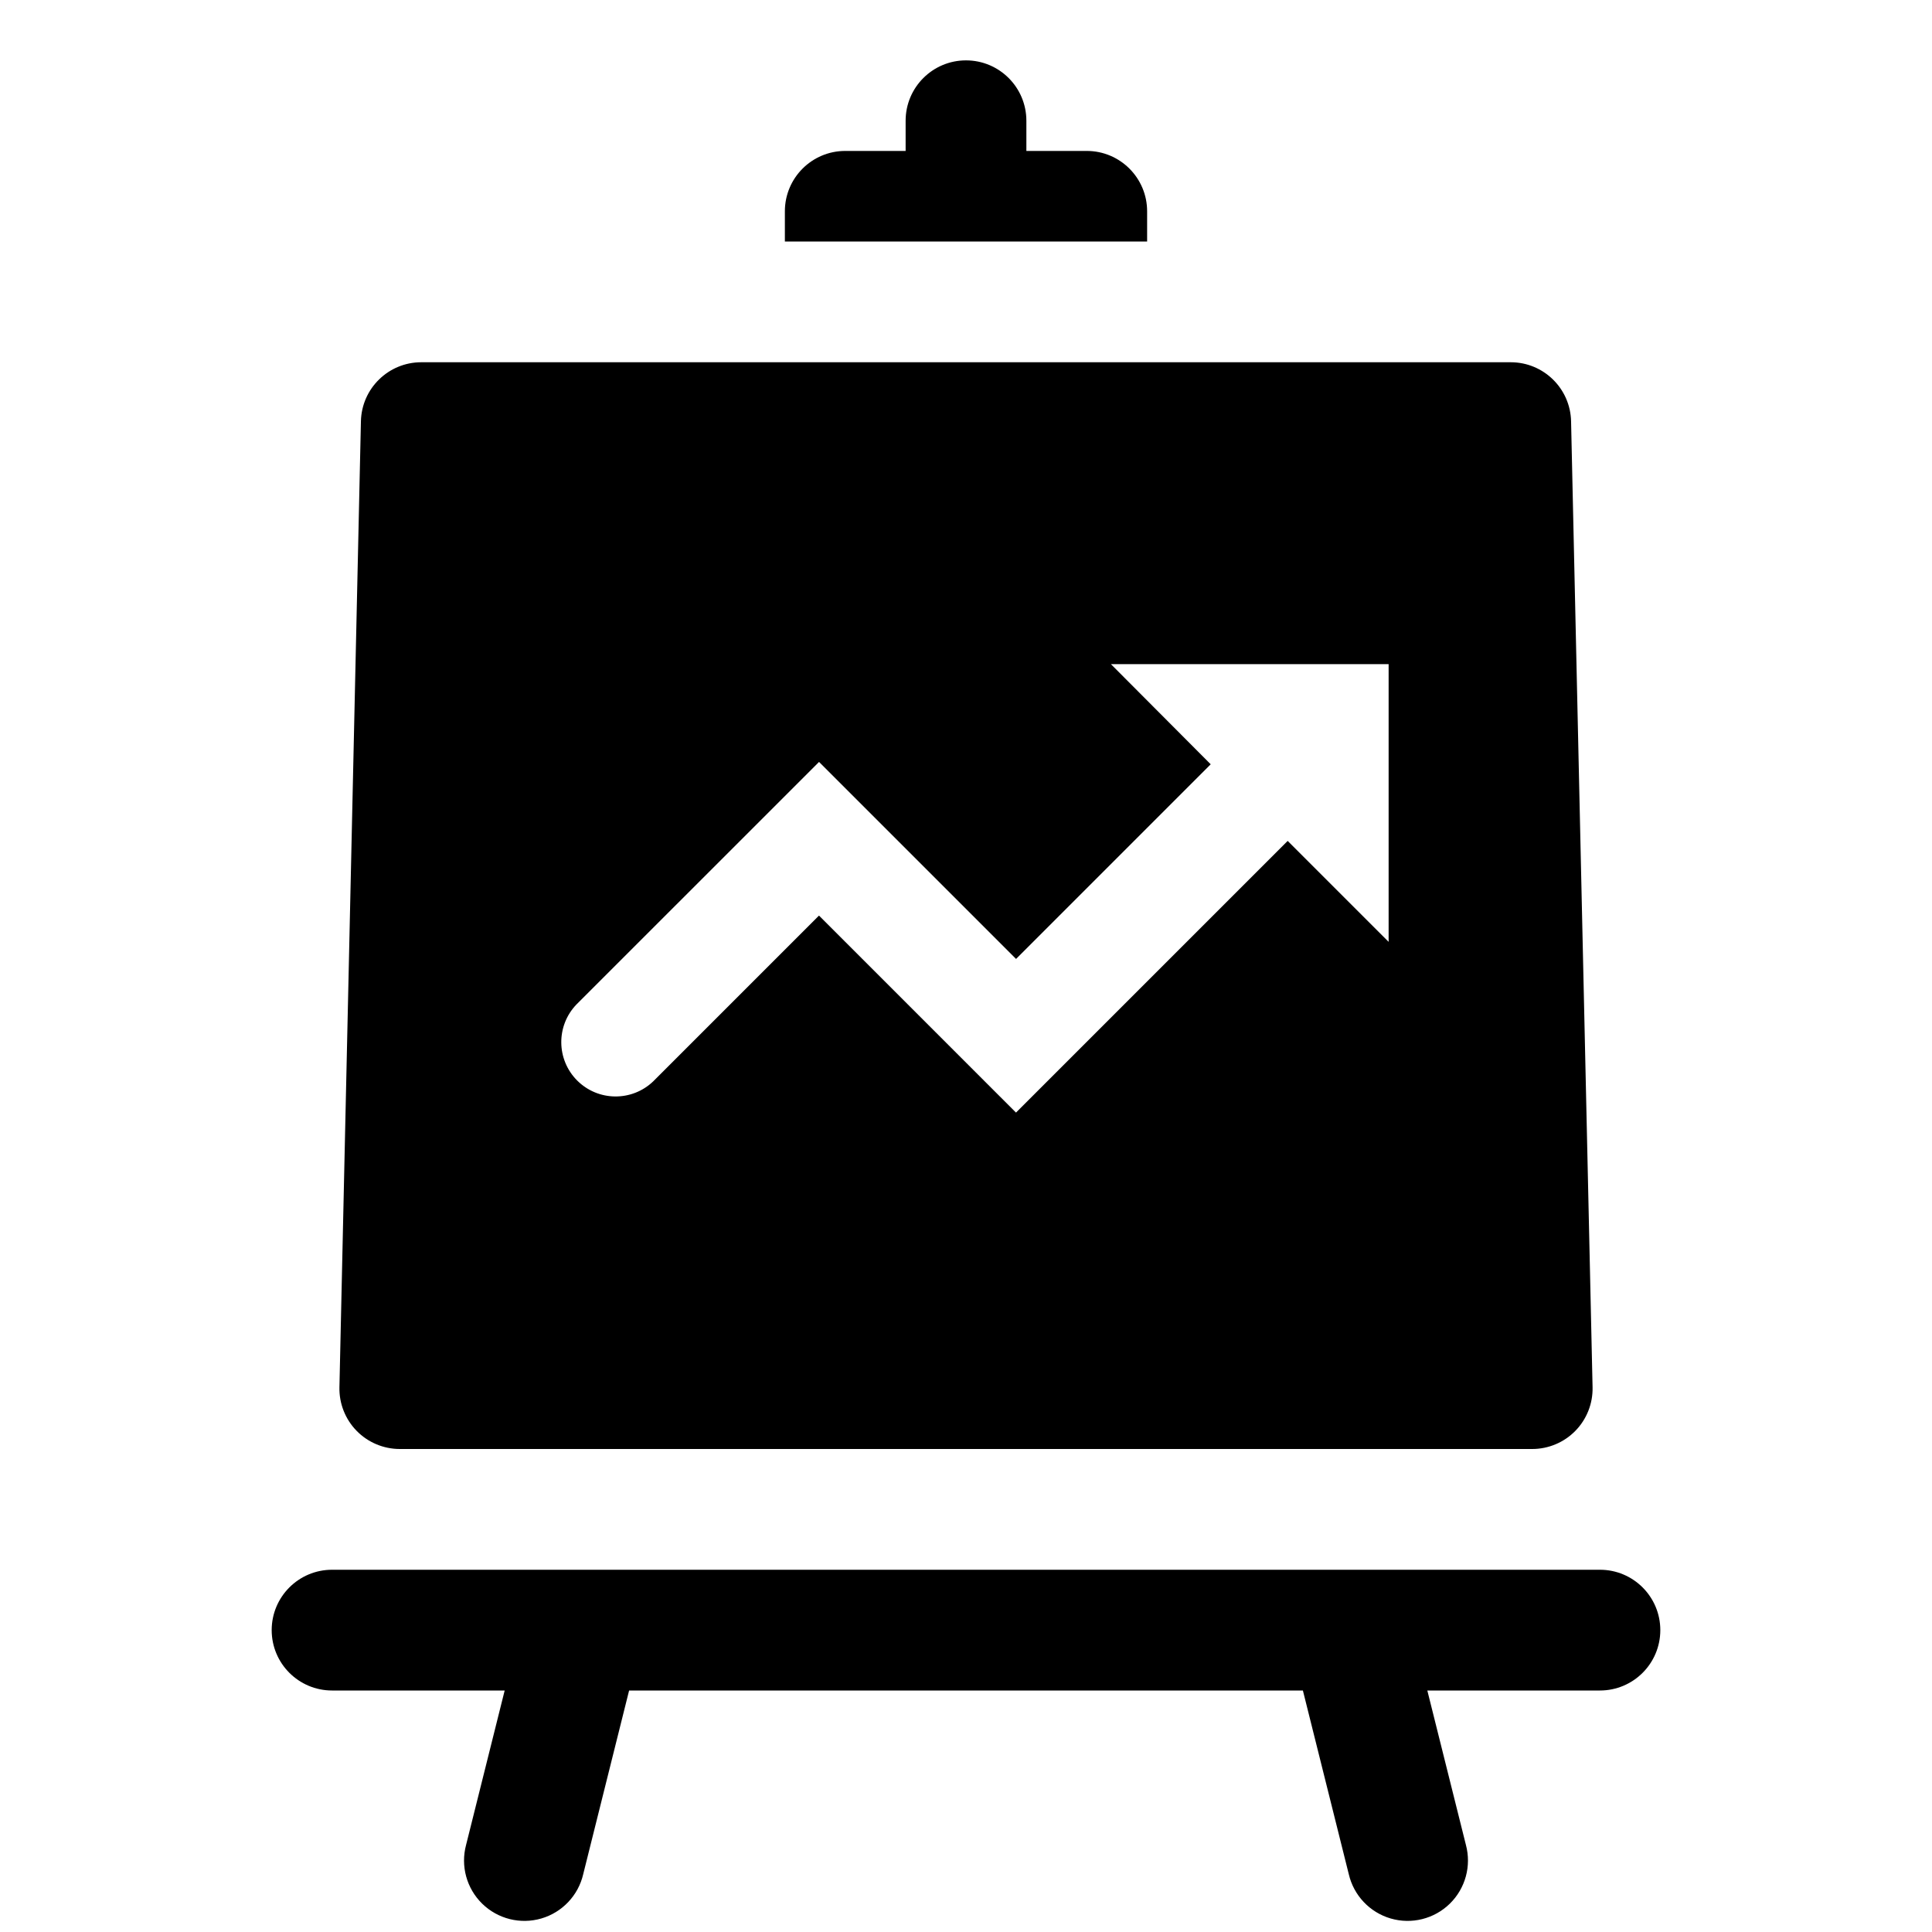
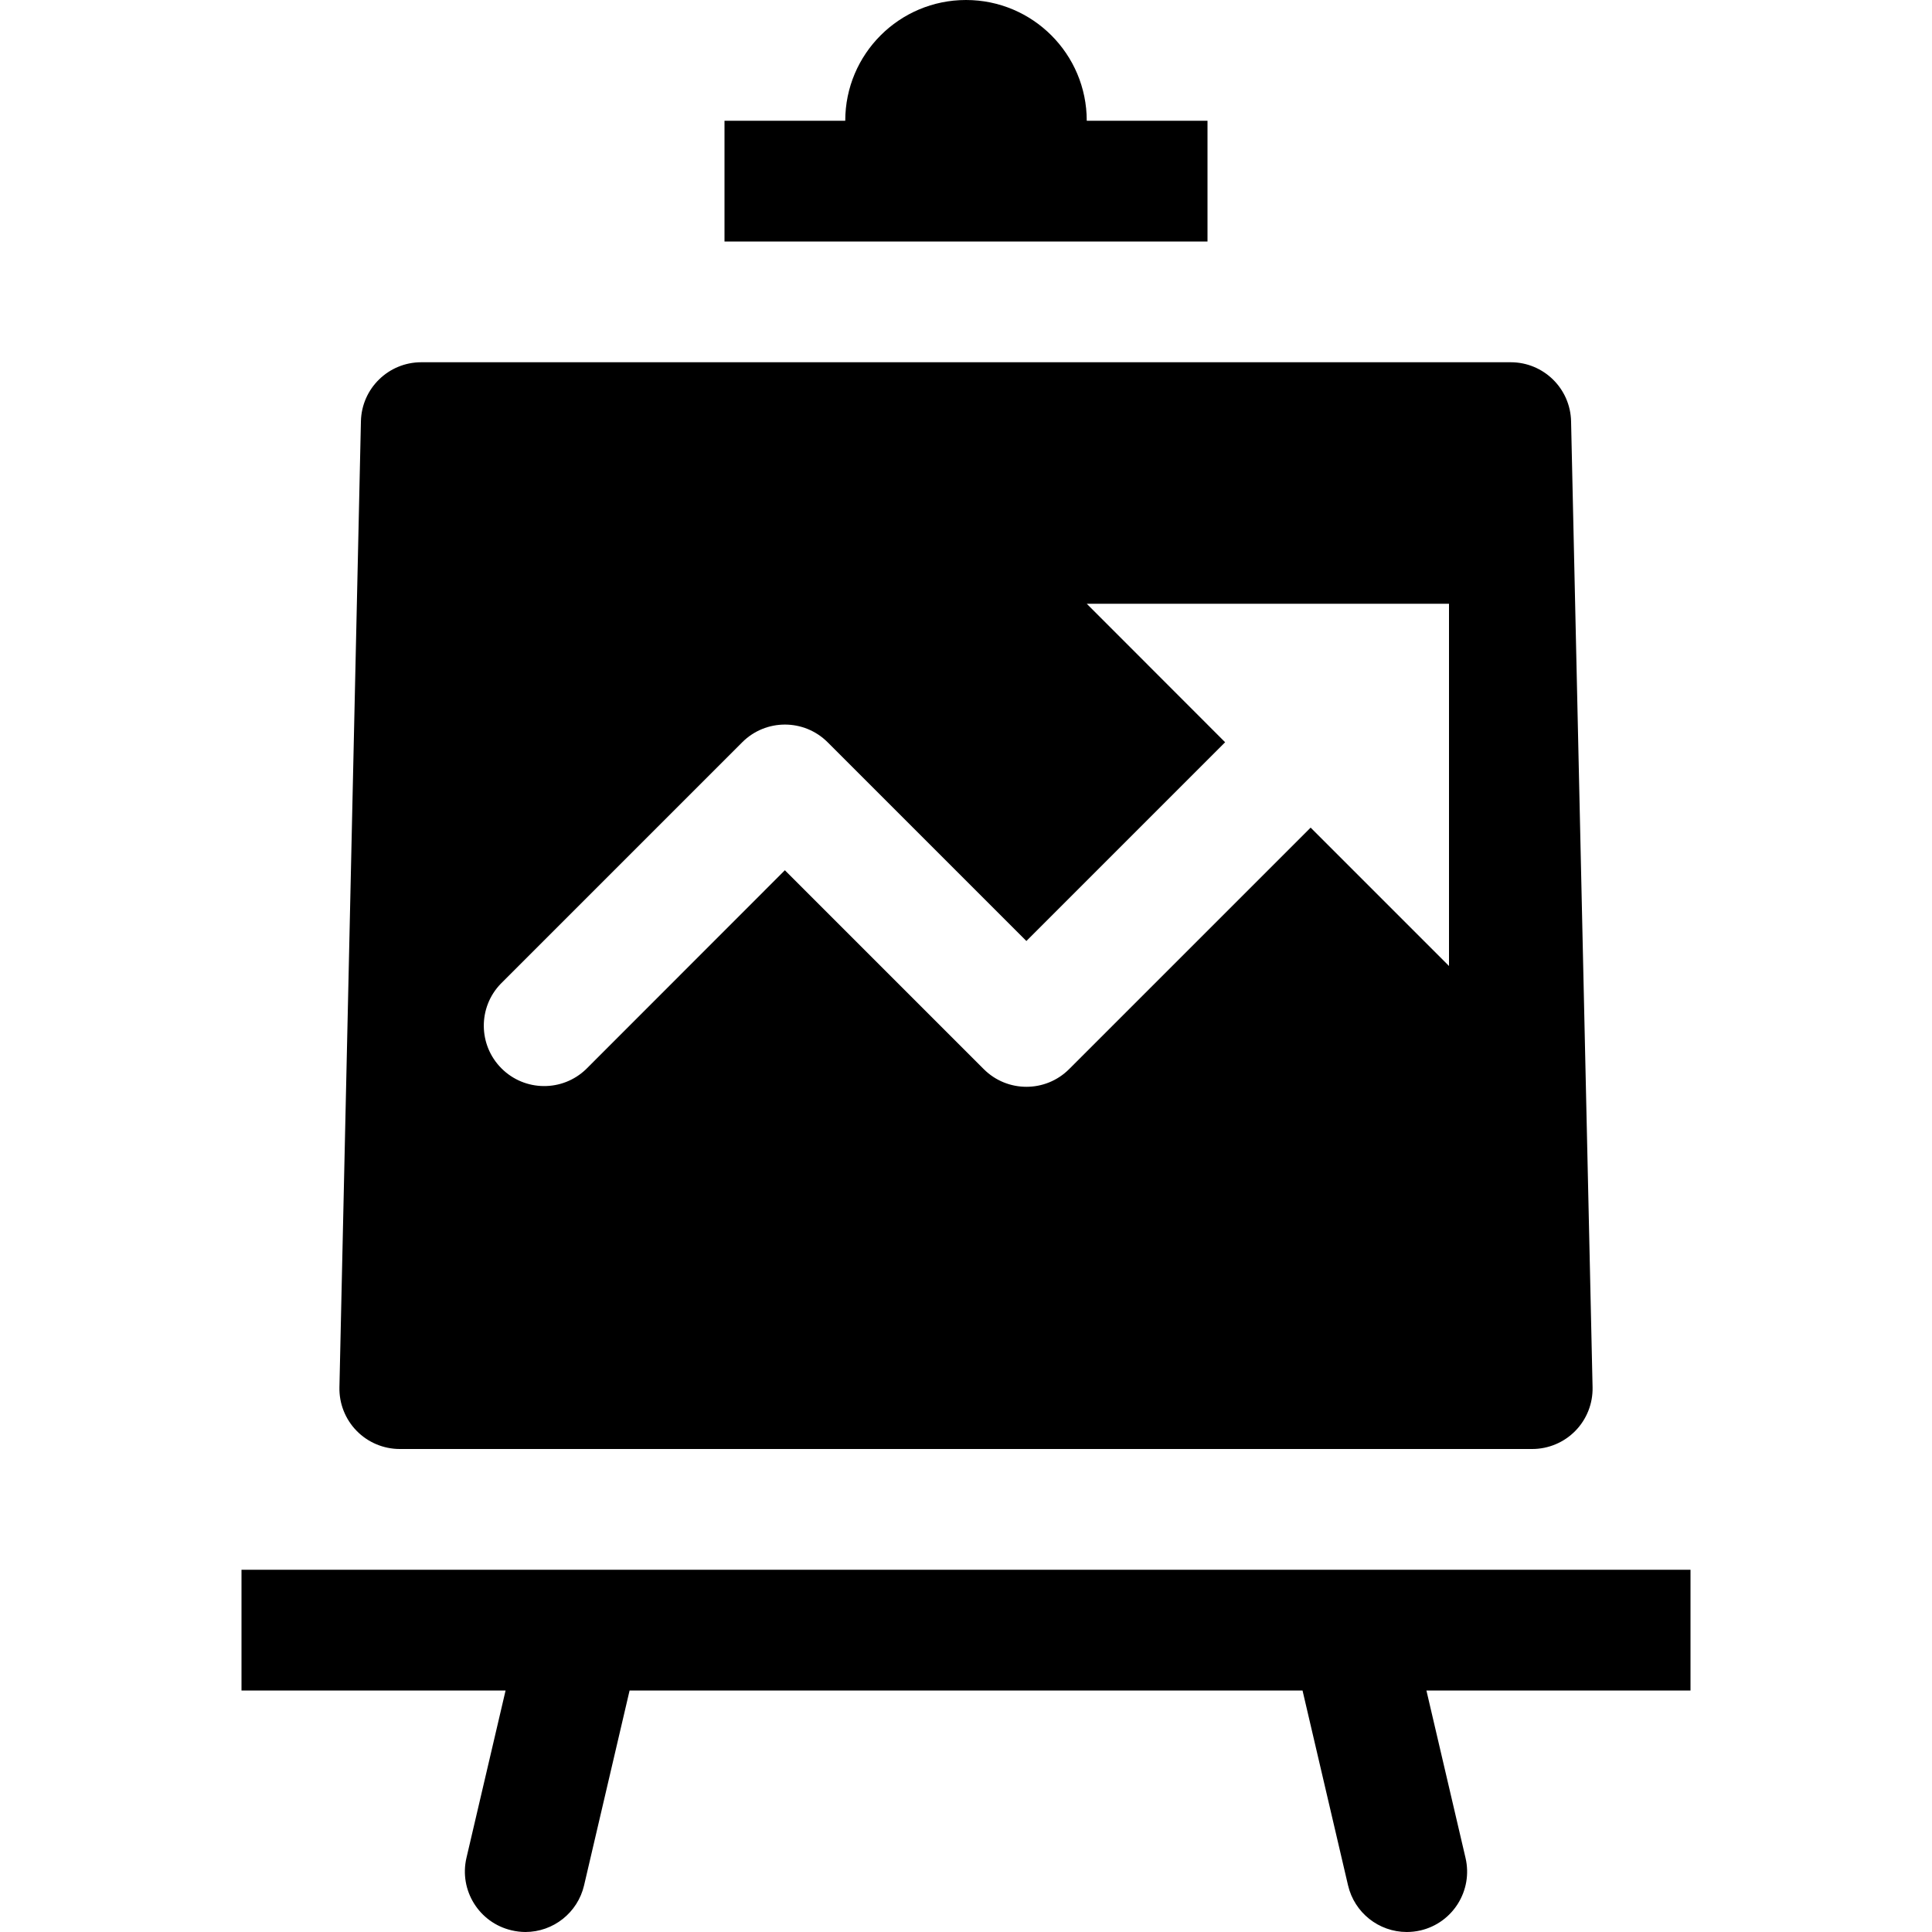
- <svg xmlns="http://www.w3.org/2000/svg" viewBox="0 0 32 32">
+ <svg xmlns="http://www.w3.org/2000/svg" viewBox="0 0 16 16">
  <g>
-     <path d="M18,2.5H17V2a1,1,0,0,0-2,0v.5H14a1,1,0,0,0-1,1V4h6V3.5A1,1,0,0,0,18,2.5Z" />
-     <path d="M26.5,26H5.5a1,1,0,0,0,0,2H8.359l-.639,2.557a1,1,0,1,0,1.94.485L10.42,28H21.58l.76,3.042a1,1,0,1,0,1.94-.485L23.641,28H26.5a1,1,0,0,0,0-2Z" />
-     <path d="M26.022,6.978a1,1,0,0,0-1-.978H6.978a1,1,0,0,0-1,.978l-.356,16a1,1,0,0,0,1,1.022H25.378a1,1,0,0,0,1-1.022ZM23,15.6l-1.672-1.672-4.5,4.5-3.263-3.263-2.746,2.746a.9.9,0,0,1-1.272-1.273l4.019-4.018,3.263,3.263,3.224-3.224L18.4,11H23Z" />
+     <path d="M13.011,3.489a.5.5,0,0,0-.5-.489H3.489a.5.5,0,0,0-.5.489l-.178,8a.5.5,0,0,0,.5.511h9.378a.5.5,0,0,0,.5-.511ZM12,8,10.854,6.854l-2,2a.5.5,0,0,1-.707,0L6.5,7.207,4.854,8.854a.5.5,0,0,1-.707-.707l2-2a.5.5,0,0,1,.707,0L8.5,7.793l1.646-1.646L9,5h3Z" />
+     <path d="M9,1A1,1,0,0,0,7,1H6V2h4V1Z" />
+     <path d="M14,13H2v1H4.187l-.324,1.386a.5.5,0,0,0,.373.6A.513.513,0,0,0,4.351,16a.5.5,0,0,0,.486-.386L5.214,14h5.573l.377,1.614a.5.5,0,0,0,.486.386.513.513,0,0,0,.114-.013.5.5,0,0,0,.373-.6L11.813,14H14Z" />
  </g>
</svg>
